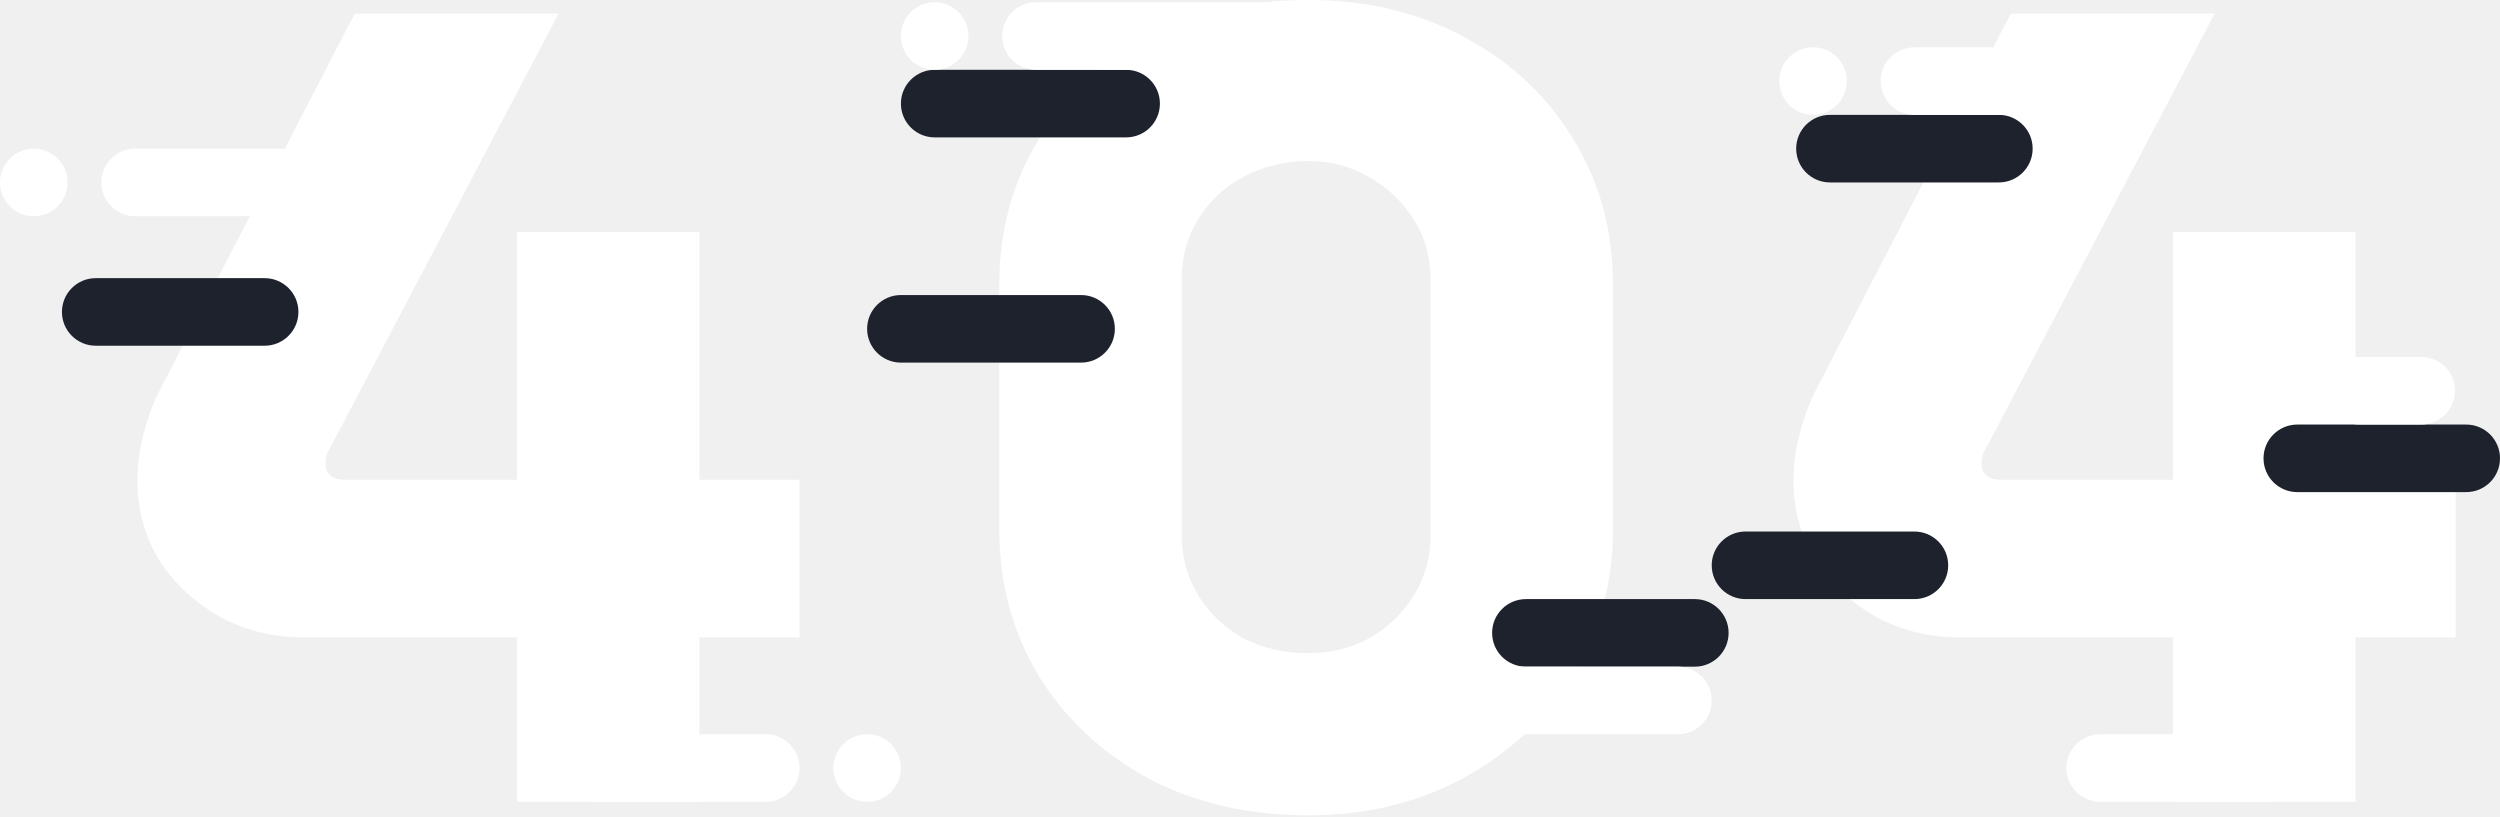
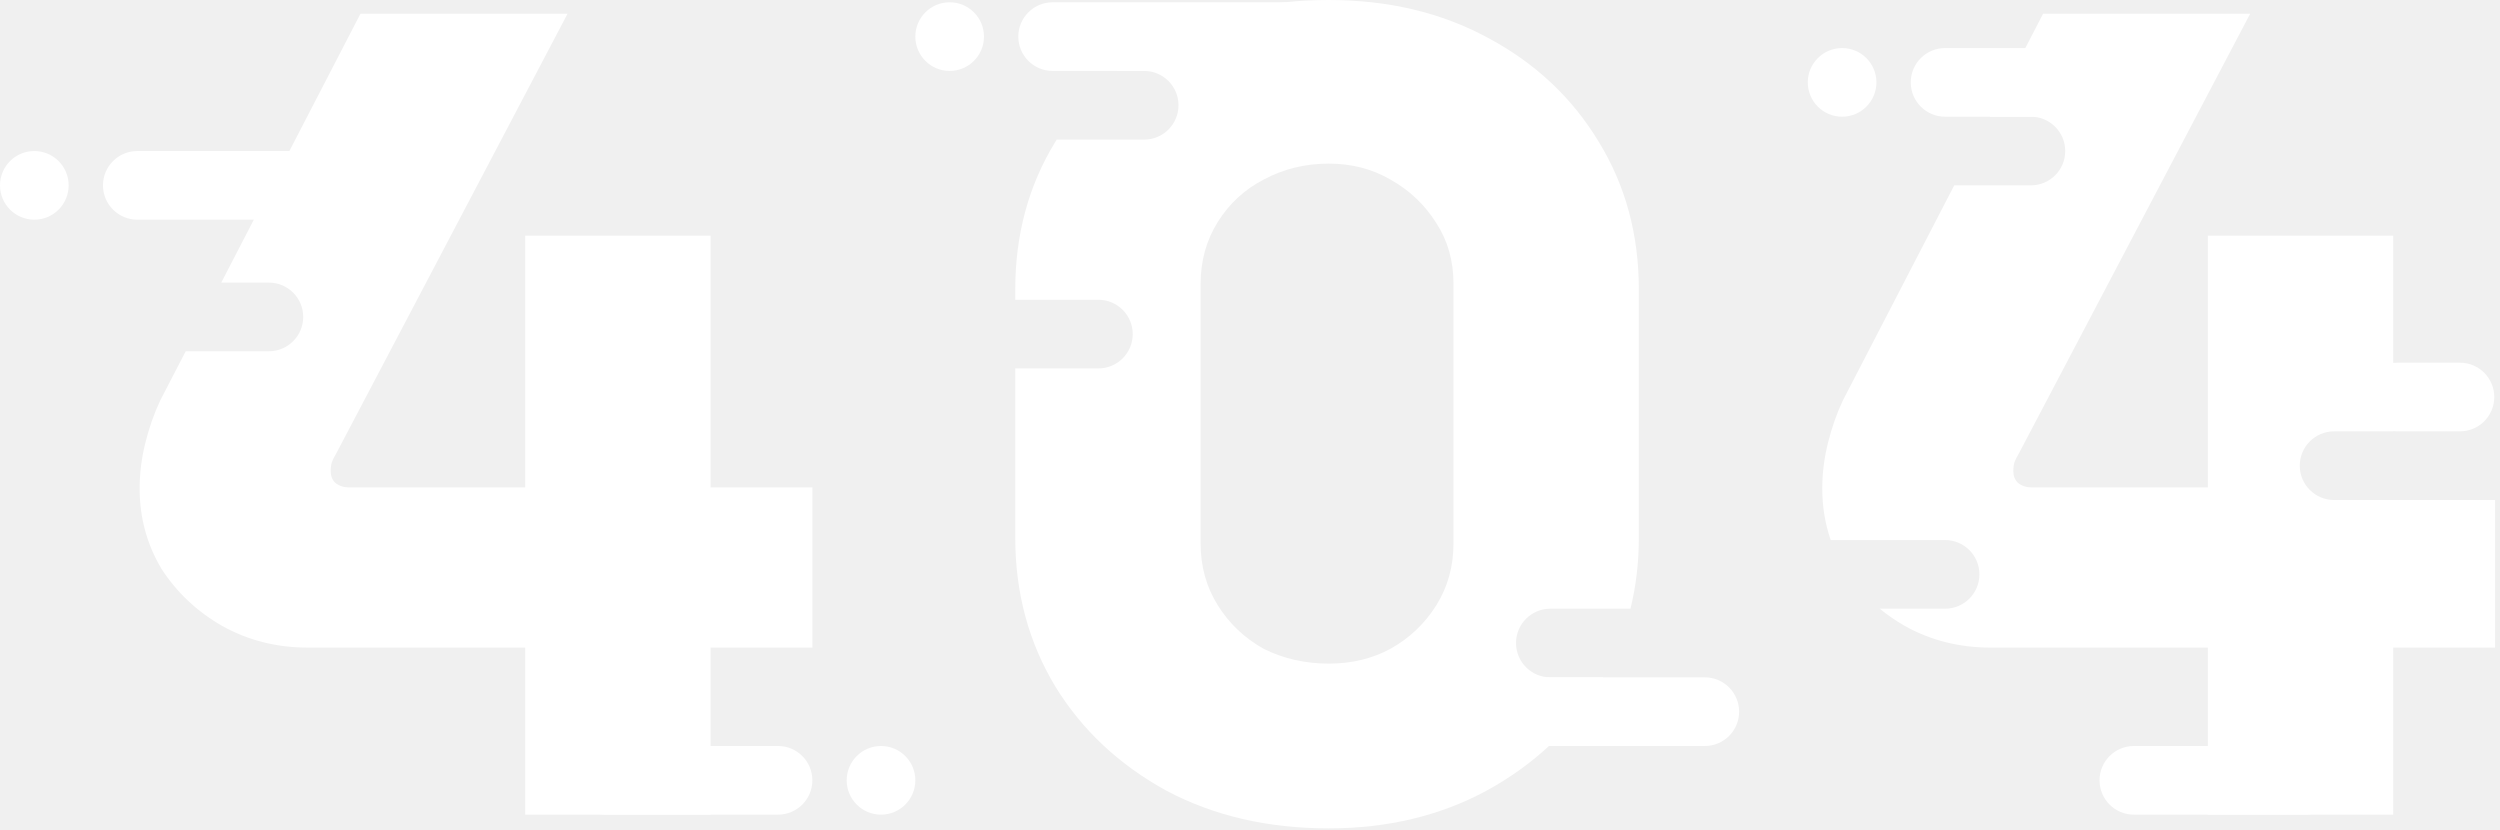
- <svg xmlns="http://www.w3.org/2000/svg" width="444" height="145" viewBox="0 0 444 145" fill="none">
-   <path d="M385.932 142.4V113.2H347.932C342.466 113.2 337.466 111.933 332.932 109.4C328.532 106.867 324.999 103.533 322.332 99.4C319.799 95.133 318.532 90.467 318.532 85.4C318.532 82.733 318.866 80.067 319.532 77.4C320.199 74.733 321.066 72.267 322.132 70L357.132 2.4H393.332L352.932 79.2C352.532 79.867 352.266 80.4 352.132 80.8C351.999 81.2 351.932 81.733 351.932 82.4C351.932 83.2 352.199 83.867 352.732 84.4C353.399 84.933 354.199 85.2 355.132 85.2H385.932V41.2H418.332V85.2H436.132V113.2H418.332V142.4H385.932Z" fill="white" />
-   <path d="M232.268 144.8C221.601 144.8 212.134 142.6 203.868 138.2C195.601 133.667 189.134 127.6 184.468 120C179.801 112.267 177.468 103.6 177.468 94V50.6C177.468 41 179.801 32.4 184.468 24.8C189.134 17.067 195.601 11 203.868 6.6C212.134 2.2 221.601 0 232.268 0C242.668 0 251.934 2.2 260.068 6.6C268.334 11 274.801 17.067 279.468 24.8C284.134 32.4 286.468 41 286.468 50.6V94C286.468 103.6 284.068 112.267 279.268 120C274.601 127.6 268.134 133.667 259.868 138.2C251.734 142.6 242.534 144.8 232.268 144.8ZM232.268 116C236.268 116 239.868 115.133 243.068 113.4C246.401 111.533 249.068 109 251.068 105.8C253.068 102.6 254.068 99 254.068 95V49.6C254.068 45.6 253.068 42.067 251.068 39C249.068 35.8 246.401 33.267 243.068 31.4C239.868 29.533 236.268 28.6 232.268 28.6C228.134 28.6 224.334 29.533 220.868 31.4C217.534 33.133 214.868 35.6 212.868 38.8C210.868 42 209.868 45.6 209.868 49.6V95C209.868 99 210.868 102.6 212.868 105.8C214.868 109 217.534 111.533 220.868 113.4C224.334 115.133 228.134 116 232.268 116Z" fill="white" />
-   <path d="M91.808 142.4V113.2H53.808C48.342 113.2 43.342 111.933 38.808 109.4C34.408 106.867 30.875 103.533 28.208 99.4C25.675 95.133 24.408 90.467 24.408 85.4C24.408 82.733 24.741 80.067 25.408 77.4C26.075 74.733 26.942 72.267 28.008 70L63.008 2.4H99.208L58.808 79.2C58.408 79.867 58.142 80.4 58.008 80.8C57.875 81.2 57.808 81.733 57.808 82.4C57.808 83.2 58.075 83.867 58.608 84.4C59.275 84.933 60.075 85.2 61.008 85.2H91.808V41.2H124.208V85.2H142.008V113.2H124.208V142.4H91.808Z" fill="white" />
-   <rect x="11" y="49.4" width="42" height="12" rx="6" fill="#1E222C" />
-   <rect x="402" y="75.4" width="42" height="12" rx="6" fill="#1E222C" />
-   <rect x="319" y="20.4" width="42" height="12" rx="6" fill="#1E222C" />
-   <rect x="304" y="94.4" width="42" height="12" rx="6" fill="#1E222C" />
-   <rect x="160" y="12.4" width="46" height="12" rx="6" fill="#1E222C" />
-   <rect x="154" y="52.4" width="44" height="12" rx="6" fill="#1E222C" />
-   <rect x="265" y="106.4" width="42" height="12" rx="6" fill="#1E222C" />
-   <rect x="18" y="26.4" width="42" height="12" rx="6" fill="white" />
-   <rect x="334" y="8.4" width="42" height="12" rx="6" fill="white" />
-   <rect x="413" y="63.4" width="23" height="12" rx="6" fill="white" />
-   <rect x="367" y="130.4" width="42" height="12" rx="6" fill="white" />
+ <svg xmlns="http://www.w3.org/2000/svg" width="437" height="145" viewBox="0 0 437 145" fill="none">
+   <path fill-rule="evenodd" clip-rule="evenodd" d="M203.868 138.2C212.134 142.6 221.601 144.8 232.268 144.8C242.534 144.8 251.734 142.6 259.868 138.2C268.134 133.667 274.601 127.6 279.268 120C279.596 119.471 279.913 118.938 280.219 118.4H271C267.686 118.4 265 115.714 265 112.4C265 109.086 267.686 106.4 271 106.4H285.008C285.981 102.456 286.468 98.323 286.468 94V50.6C286.468 41 284.134 32.4 279.468 24.8C274.801 17.067 268.334 11 260.068 6.6C251.934 2.2 242.668 0 232.268 0C221.601 0 212.134 2.2 203.868 6.6C200.696 8.288 197.79 10.221 195.148 12.4H200C203.314 12.4 206 15.086 206 18.4C206 21.714 203.314 24.4 200 24.4H184.712C184.63 24.533 184.549 24.666 184.468 24.8C179.801 32.4 177.468 41 177.468 50.6V52.4H192C195.314 52.4 198 55.086 198 58.4C198 61.714 195.314 64.4 192 64.4H177.468V94C177.468 103.6 179.801 112.267 184.468 120C189.134 127.6 195.601 133.667 203.868 138.2ZM243.068 113.4C239.868 115.133 236.268 116 232.268 116C228.134 116 224.334 115.133 220.868 113.4C217.534 111.533 214.868 109 212.868 105.8C210.868 102.6 209.868 99 209.868 95V49.6C209.868 45.6 210.868 42 212.868 38.8C214.868 35.6 217.534 33.133 220.868 31.4C224.334 29.533 228.134 28.6 232.268 28.6C236.268 28.6 239.868 29.533 243.068 31.4C246.401 33.267 249.068 35.8 251.068 39C253.068 42.067 254.068 45.6 254.068 49.6V95C254.068 99 253.068 102.6 251.068 105.8C249.068 109 246.401 111.533 243.068 113.4Z" fill="white" />
  <rect x="256" y="118.4" width="48" height="12" rx="6" fill="white" />
  <rect x="178" y="0.4" width="55" height="12" rx="6" fill="white" />
+   <path fill-rule="evenodd" clip-rule="evenodd" d="M91.808 113.2V142.4H124.208V113.2H142.008V85.2H124.208V41.2H91.808V85.2H61.008C60.075 85.2 59.275 84.933 58.608 84.4C58.075 83.867 57.808 83.2 57.808 82.4C57.808 81.733 57.875 81.2 58.008 80.8C58.142 80.4 58.408 79.867 58.808 79.2L99.208 2.4H63.008L38.674 49.4H47C50.314 49.4 53 52.086 53 55.4C53 58.714 50.314 61.4 47 61.4H32.461L28.008 70C26.942 72.267 26.075 74.733 25.408 77.4C24.741 80.067 24.408 82.733 24.408 85.4C24.408 90.467 25.675 95.133 28.208 99.4C30.875 103.533 34.408 106.867 38.808 109.4C43.342 111.933 48.342 113.2 53.808 113.2H91.808Z" fill="white" />
+   <rect x="18" y="26.4" width="42" height="12" rx="6" fill="white" />
  <rect x="100" y="130.4" width="42" height="12" rx="6" fill="white" />
  <circle cx="6" cy="32.4" r="6" fill="white" />
  <circle cx="322" cy="14.4" r="6" fill="white" />
  <circle cx="166" cy="6.4" r="6" fill="white" />
  <circle cx="154" cy="136.4" r="6" fill="white" />
+   <rect x="334" y="8.4" width="42" height="12" rx="6" fill="white" />
+   <rect x="413" y="63.4" width="23" height="12" rx="6" fill="white" />
+   <rect x="367" y="130.4" width="42" height="12" rx="6" fill="white" />
+   <path fill-rule="evenodd" clip-rule="evenodd" d="M385.932 113.2V142.4H418.332V113.2H436.132V87.4H408C404.686 87.4 402 84.714 402 81.4C402 78.086 404.686 75.4 408 75.4H418.332V41.2H385.932V85.2H355.132C354.199 85.2 353.399 84.933 352.732 84.4C352.199 83.867 351.932 83.2 351.932 82.4C351.932 81.733 351.999 81.2 352.132 80.8C352.266 80.4 352.532 79.867 352.932 79.2L393.332 2.4H357.132L347.813 20.4H355C358.314 20.4 361 23.086 361 26.4C361 29.714 358.314 32.4 355 32.4H341.6L322.132 70C321.066 72.267 320.199 74.733 319.532 77.4C318.866 80.067 318.532 82.733 318.532 85.4C318.532 88.555 319.023 91.555 320.006 94.4H340C343.314 94.4 346 97.086 346 100.4C346 103.714 343.314 106.4 340 106.4H328.574C329.918 107.501 331.37 108.501 332.932 109.4C337.466 111.933 342.466 113.2 347.932 113.2H385.932Z" fill="white" />
</svg>
